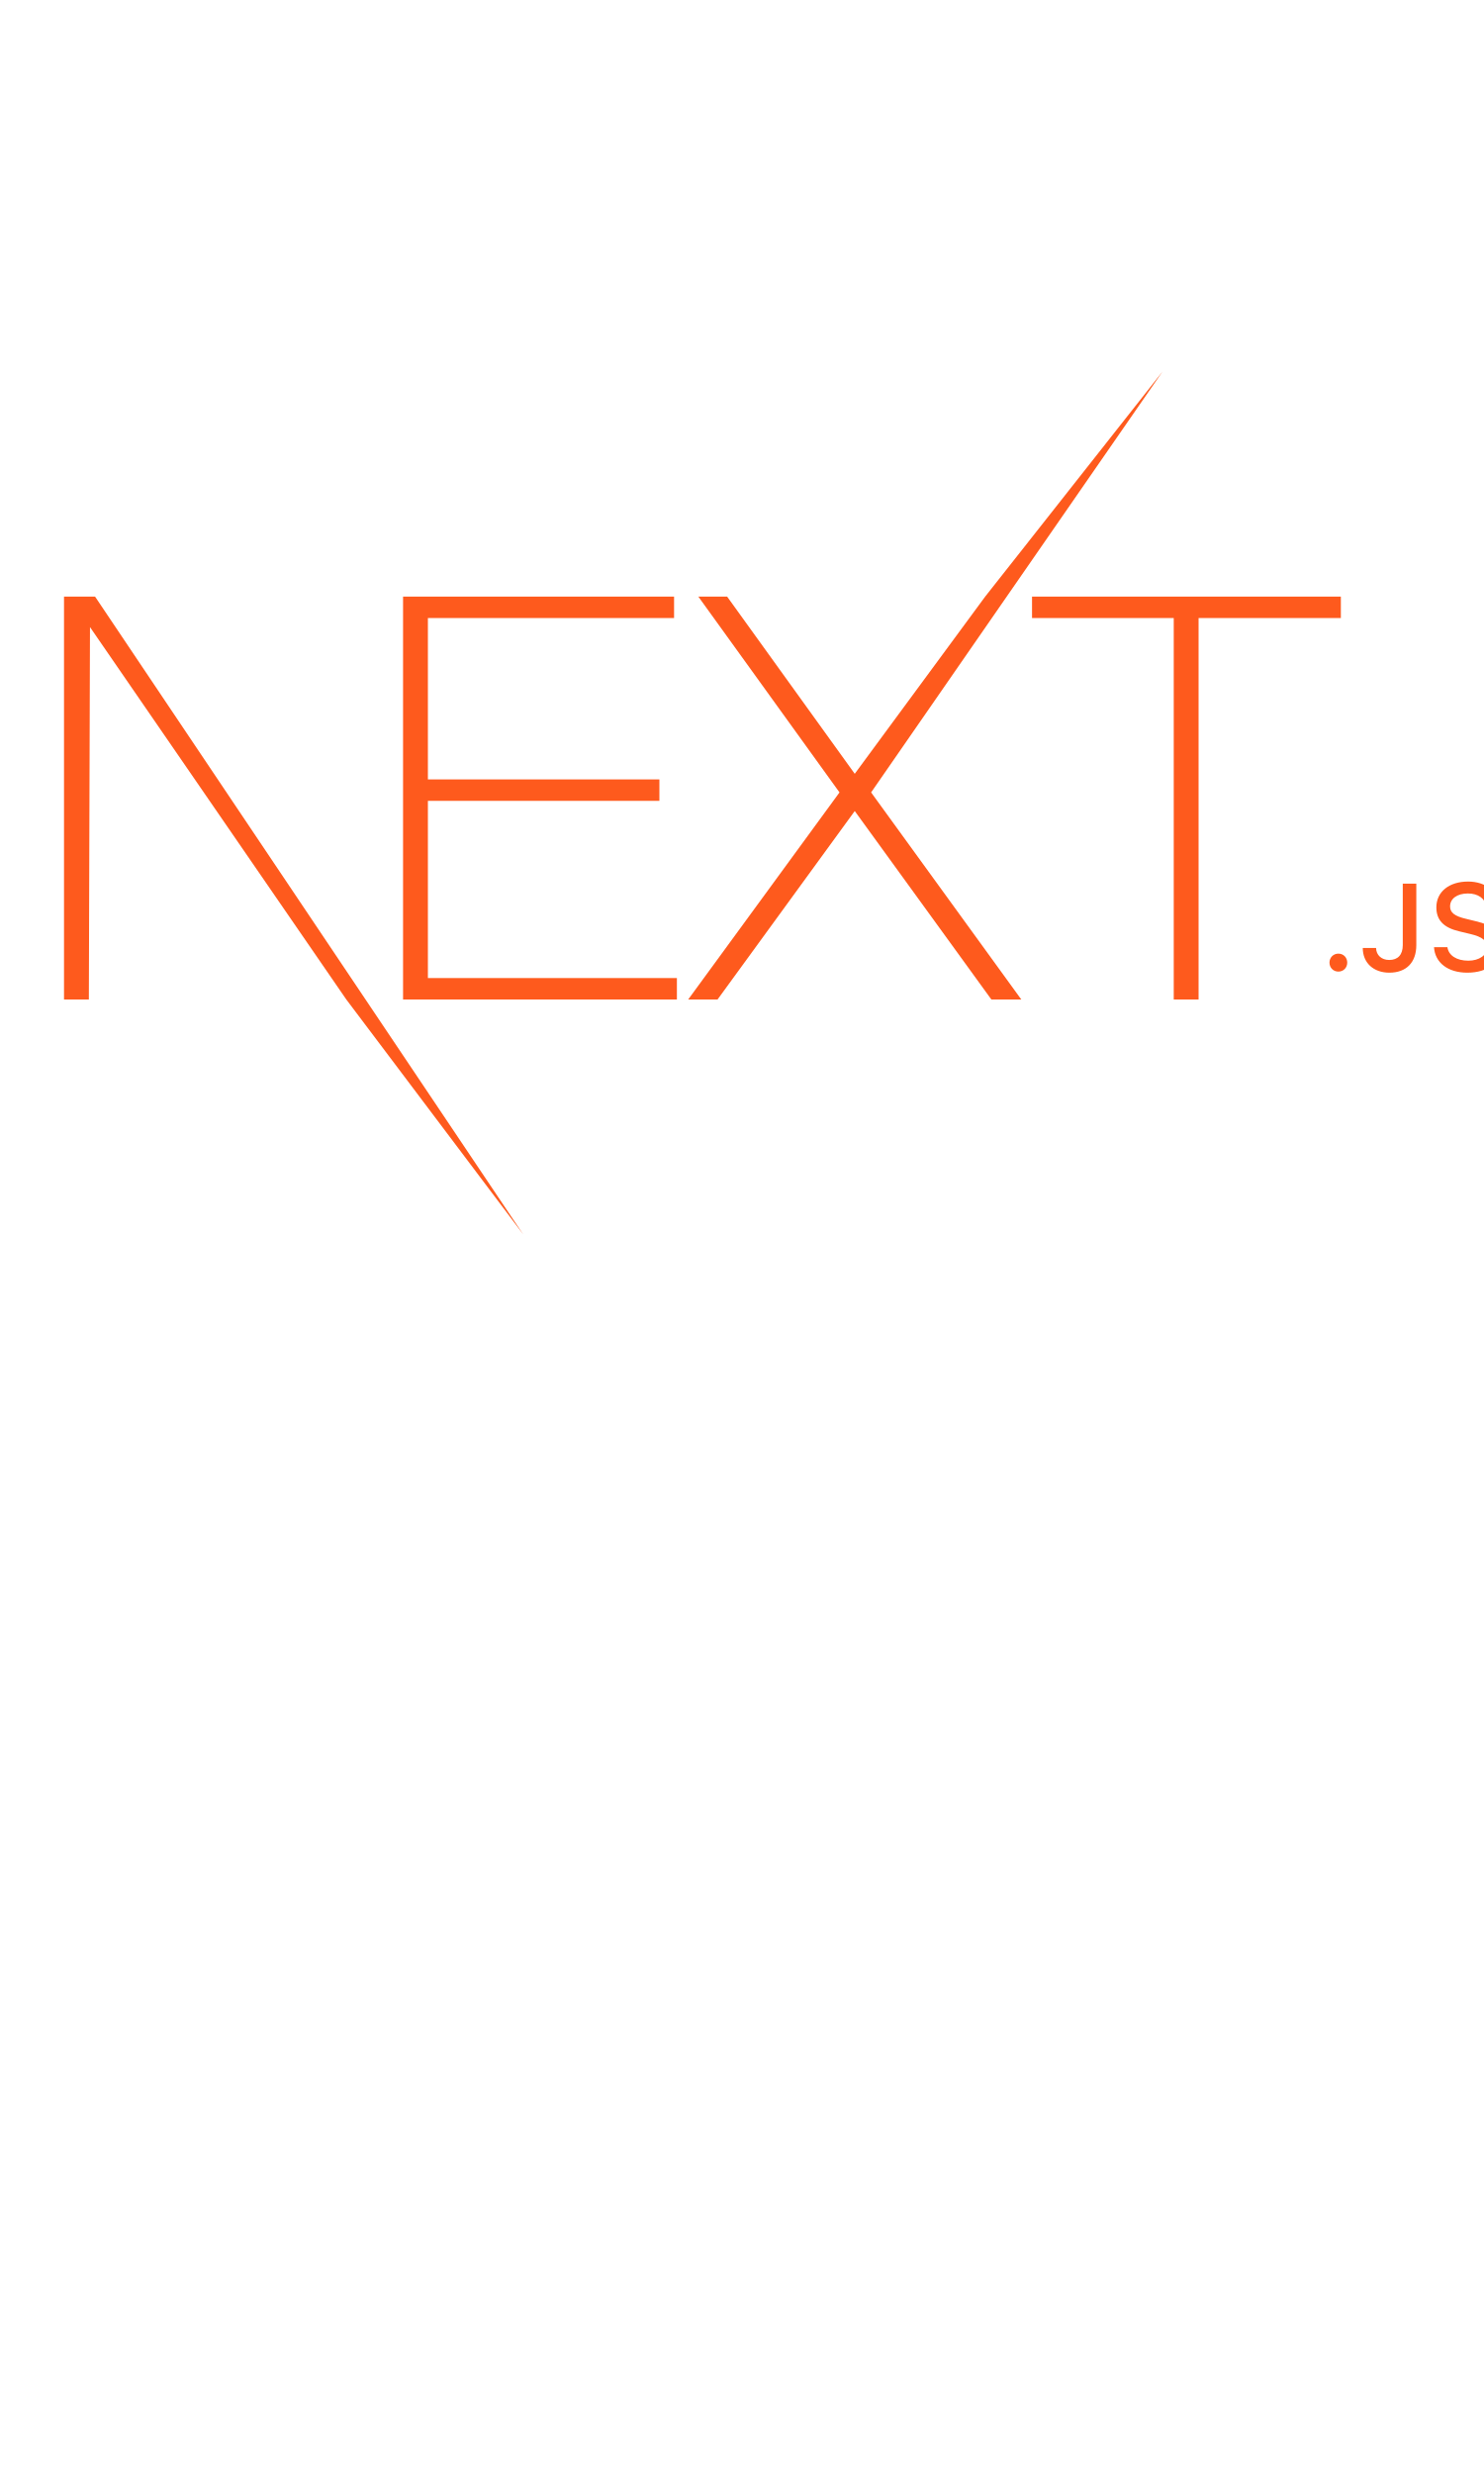
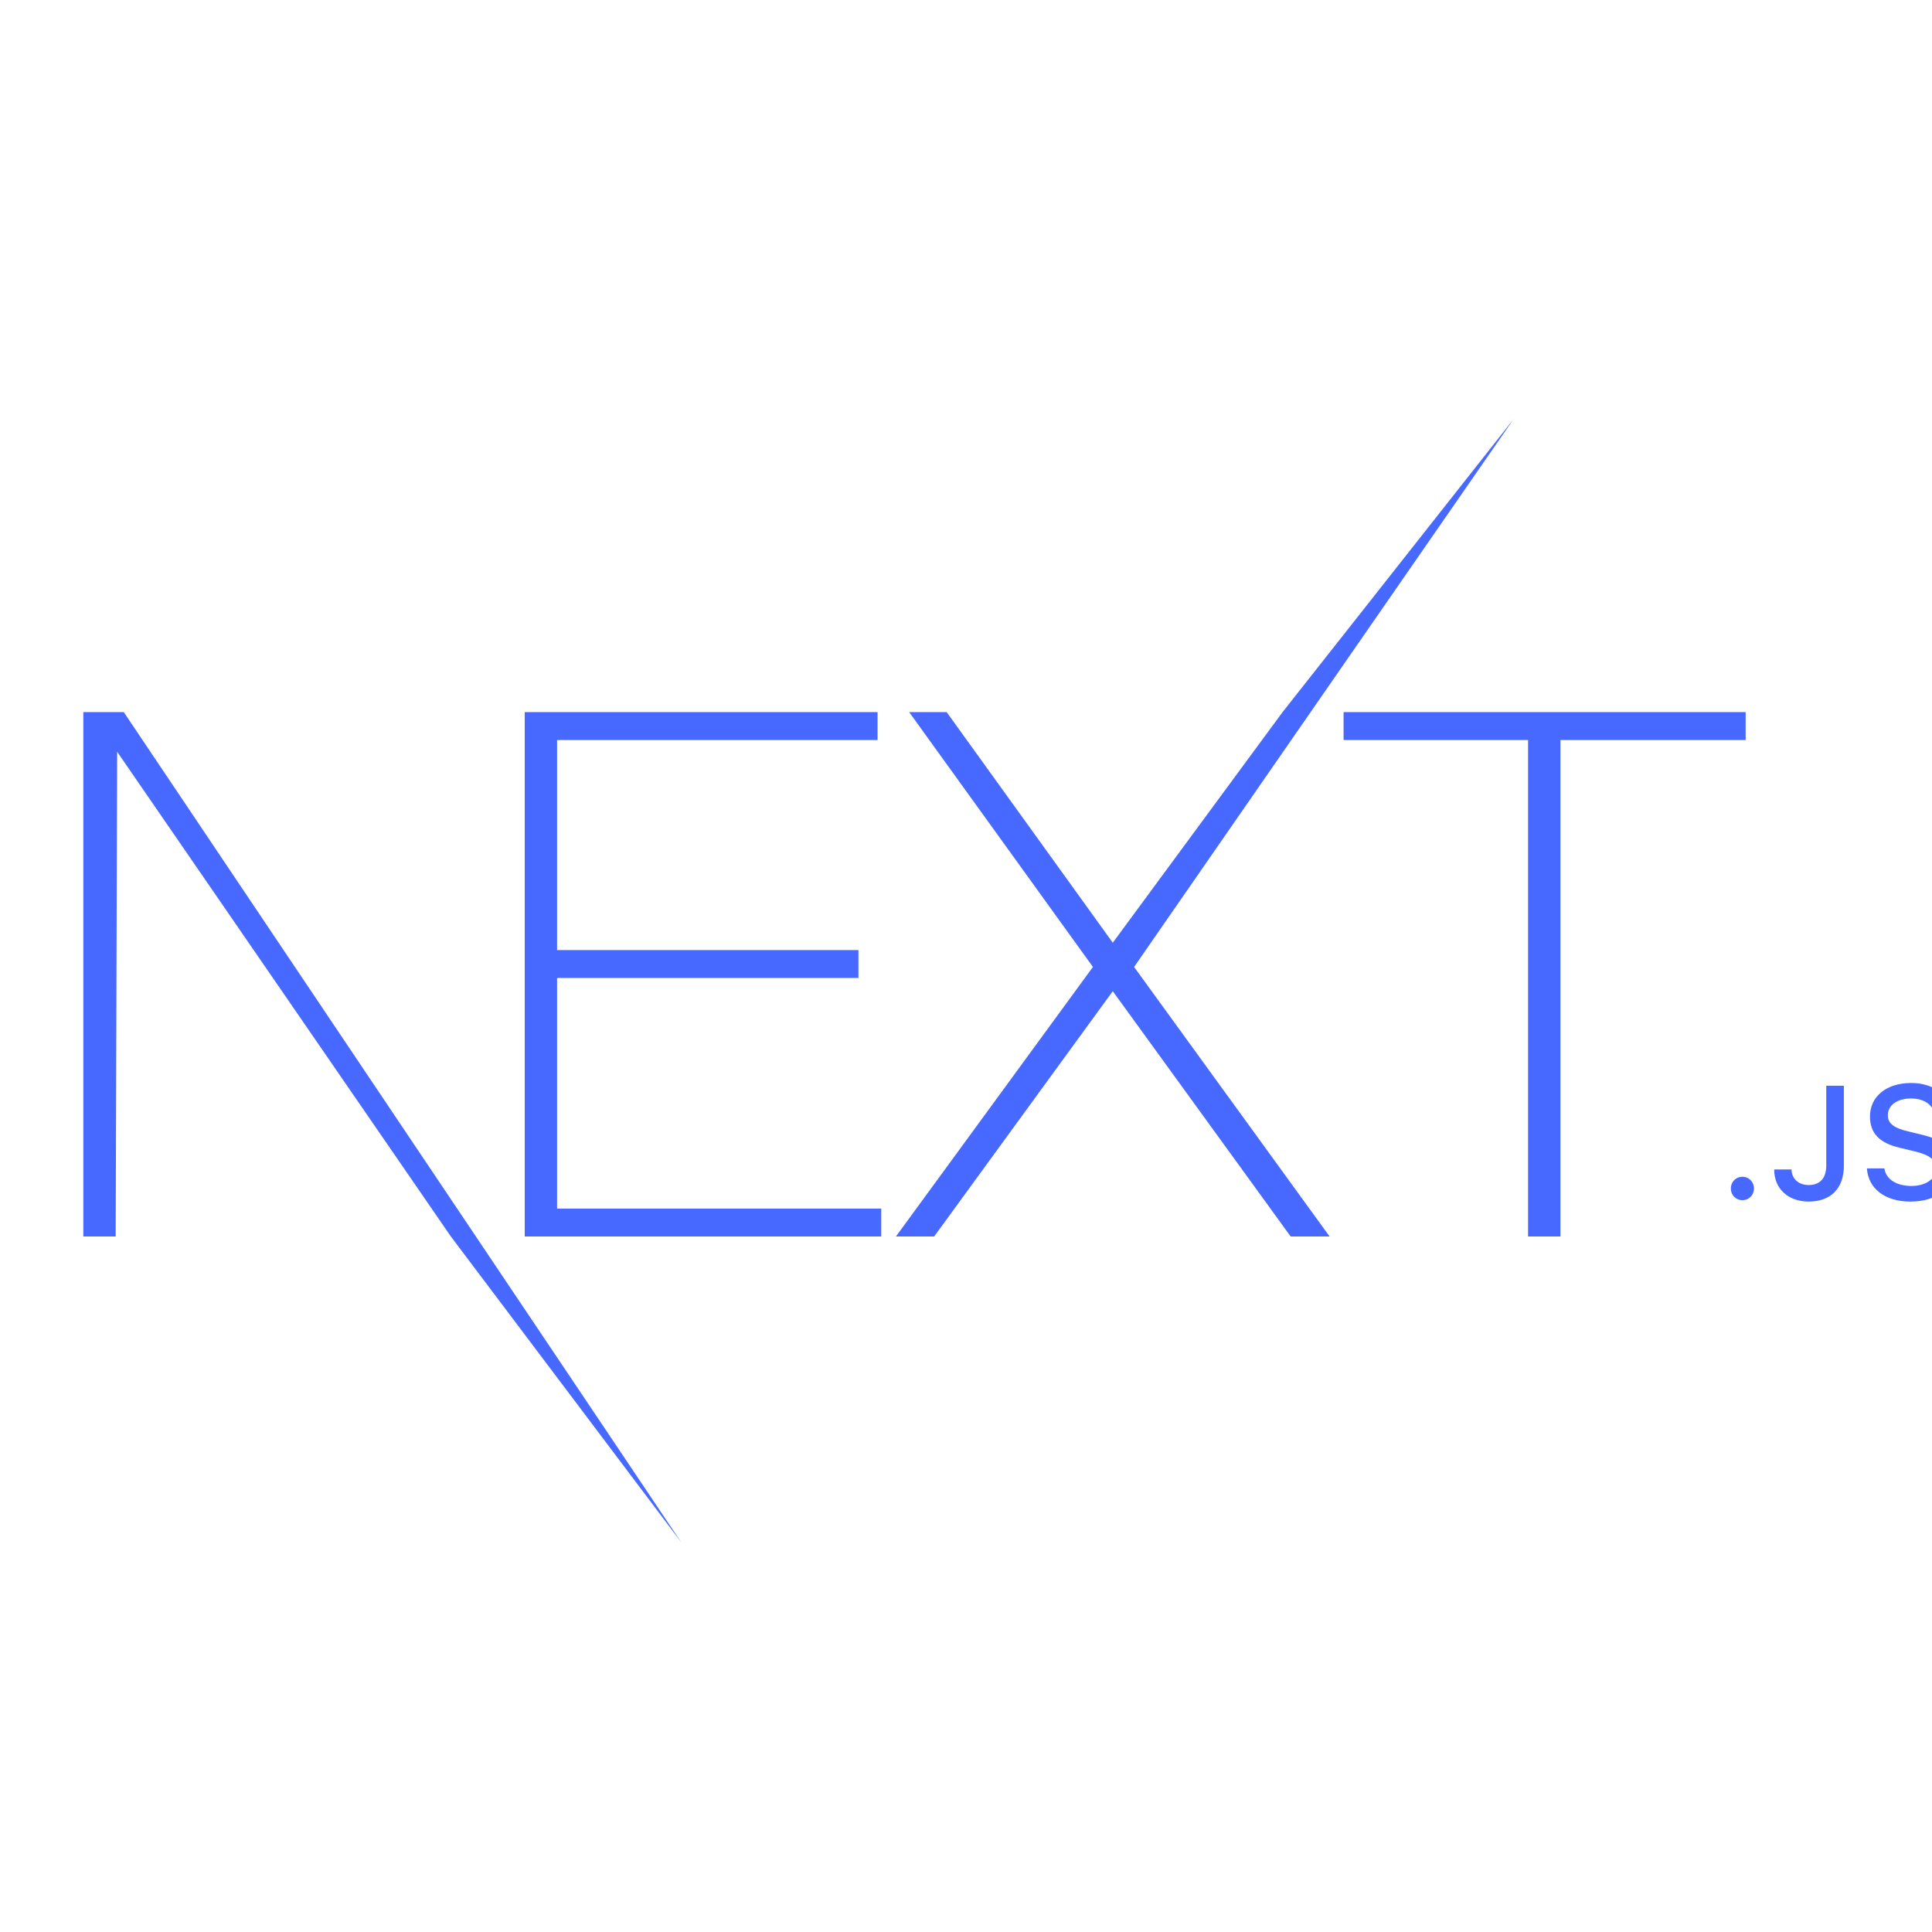
- <svg xmlns="http://www.w3.org/2000/svg" width="60" height="100" aria-hidden="true" focusable="false" data-prefix="fas" data-icon="mobile-alt" class="svg-inline--fa fa-mobile-alt fa-w-10" role="img" viewBox="0 0 320 512">
-   <g id="Page-1" stroke="none" stroke-width="3" fill="#fe5a1d" fill-rule="evenodd">
-     <g id="Black-Next.js" transform="translate(-357, -138) scale(1.5)" fill="#fe5a1d" fill-rule="nonzero">
+ <svg xmlns="http://www.w3.org/2000/svg" width="60" height="60" aria-hidden="true" focusable="false" data-prefix="fas" data-icon="mobile-alt" class="svg-inline--fa fa-mobile-alt fa-w-10" role="img" viewBox="0 0 320 320">
+   <g id="Page-1" stroke="none" stroke-width="3" fill="#4769ff" fill-rule="evenodd">
+     <g id="Black-Next.js" transform="translate(-357, -138) scale(1.5)" fill="#4769ff" fill-rule="nonzero">
      <g id="next-black" transform="translate(247, 138)">
        <g id="EXT-+-Type-something">
          <path d="M48.942,32.632 L87.901,32.632 L87.901,35.714 L52.513,35.714 L52.513,58.907 L85.791,58.907 L85.791,61.989 L52.513,61.989 L52.513,87.453 L88.307,87.453 L88.307,90.534 L48.942,90.534 L48.942,32.632 Z M91.391,32.632 L95.531,32.632 L113.874,58.096 L132.623,32.632 L158.124,0.287 L116.228,60.772 L137.817,90.534 L133.516,90.534 L113.874,63.448 L94.151,90.534 L89.93,90.534 L111.682,60.772 L91.391,32.632 Z M139.359,35.714 L139.359,32.632 L183.756,32.632 L183.756,35.714 L163.303,35.714 L163.303,90.534 L159.732,90.534 L159.732,35.714 L139.359,35.714 Z" id="EXT" />
          <polygon id="Type-something" points="0.203 32.632 4.667 32.632 66.224 124.303 40.785 90.534 3.936 37.011 3.774 90.534 0.203 90.534" />
        </g>
        <path d="M183.397,86.523 C184.135,86.523 184.673,85.96 184.673,85.233 C184.673,84.506 184.135,83.943 183.397,83.943 C182.667,83.943 182.12,84.506 182.12,85.233 C182.12,85.96 182.667,86.523 183.397,86.523 Z M186.906,83.13 C186.906,85.276 188.461,86.679 190.728,86.679 C193.142,86.679 194.602,85.233 194.602,82.723 L194.602,73.886 L192.656,73.886 L192.656,82.714 C192.656,84.108 191.952,84.852 190.71,84.852 C189.598,84.852 188.843,84.16 188.817,83.13 L186.906,83.13 Z M197.147,83.017 C197.286,85.25 199.153,86.679 201.933,86.679 C204.903,86.679 206.762,85.181 206.762,82.792 C206.762,80.914 205.702,79.875 203.131,79.278 L201.75,78.94 C200.117,78.56 199.457,78.049 199.457,77.157 C199.457,76.032 200.482,75.296 202.02,75.296 C203.479,75.296 204.486,76.015 204.669,77.166 L206.562,77.166 C206.449,75.063 204.591,73.583 202.046,73.583 C199.309,73.583 197.485,75.063 197.485,77.287 C197.485,79.122 198.519,80.213 200.786,80.741 L202.402,81.13 C204.061,81.52 204.79,82.091 204.79,83.043 C204.79,84.151 203.644,84.956 202.08,84.956 C200.404,84.956 199.24,84.203 199.075,83.017 L197.147,83.017 Z" id=".JS" />
      </g>
    </g>
  </g>
</svg>
